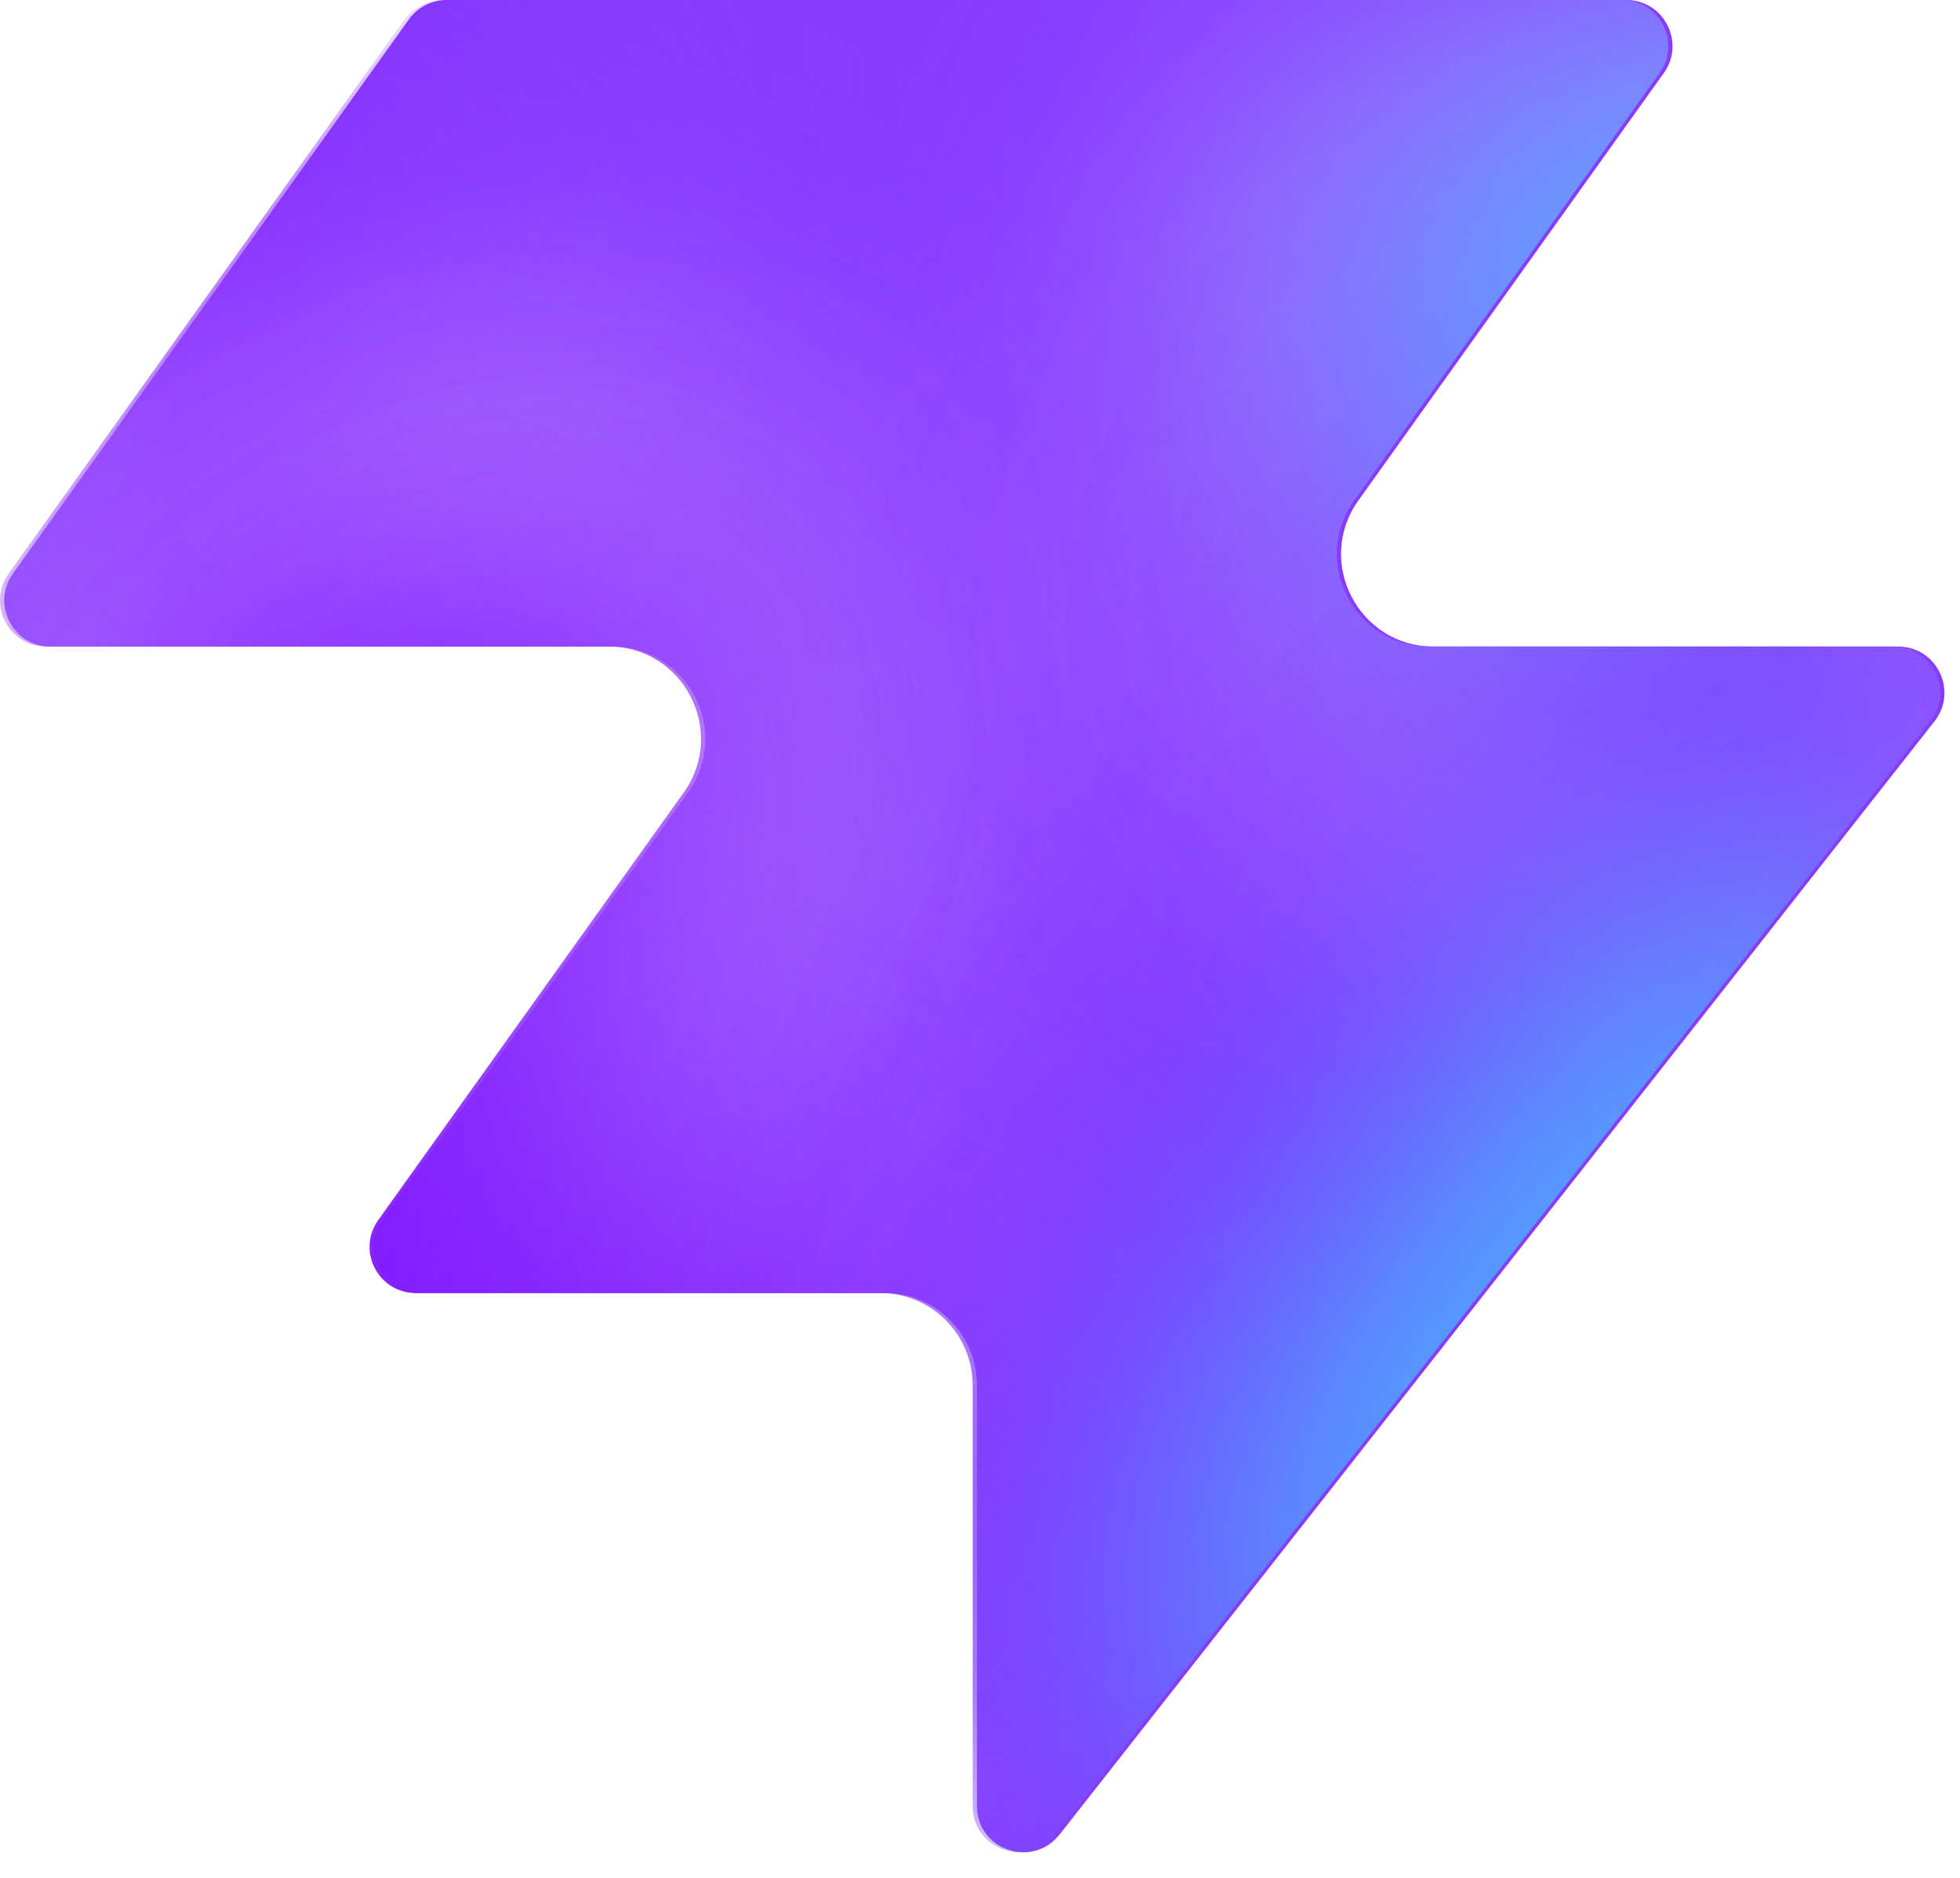
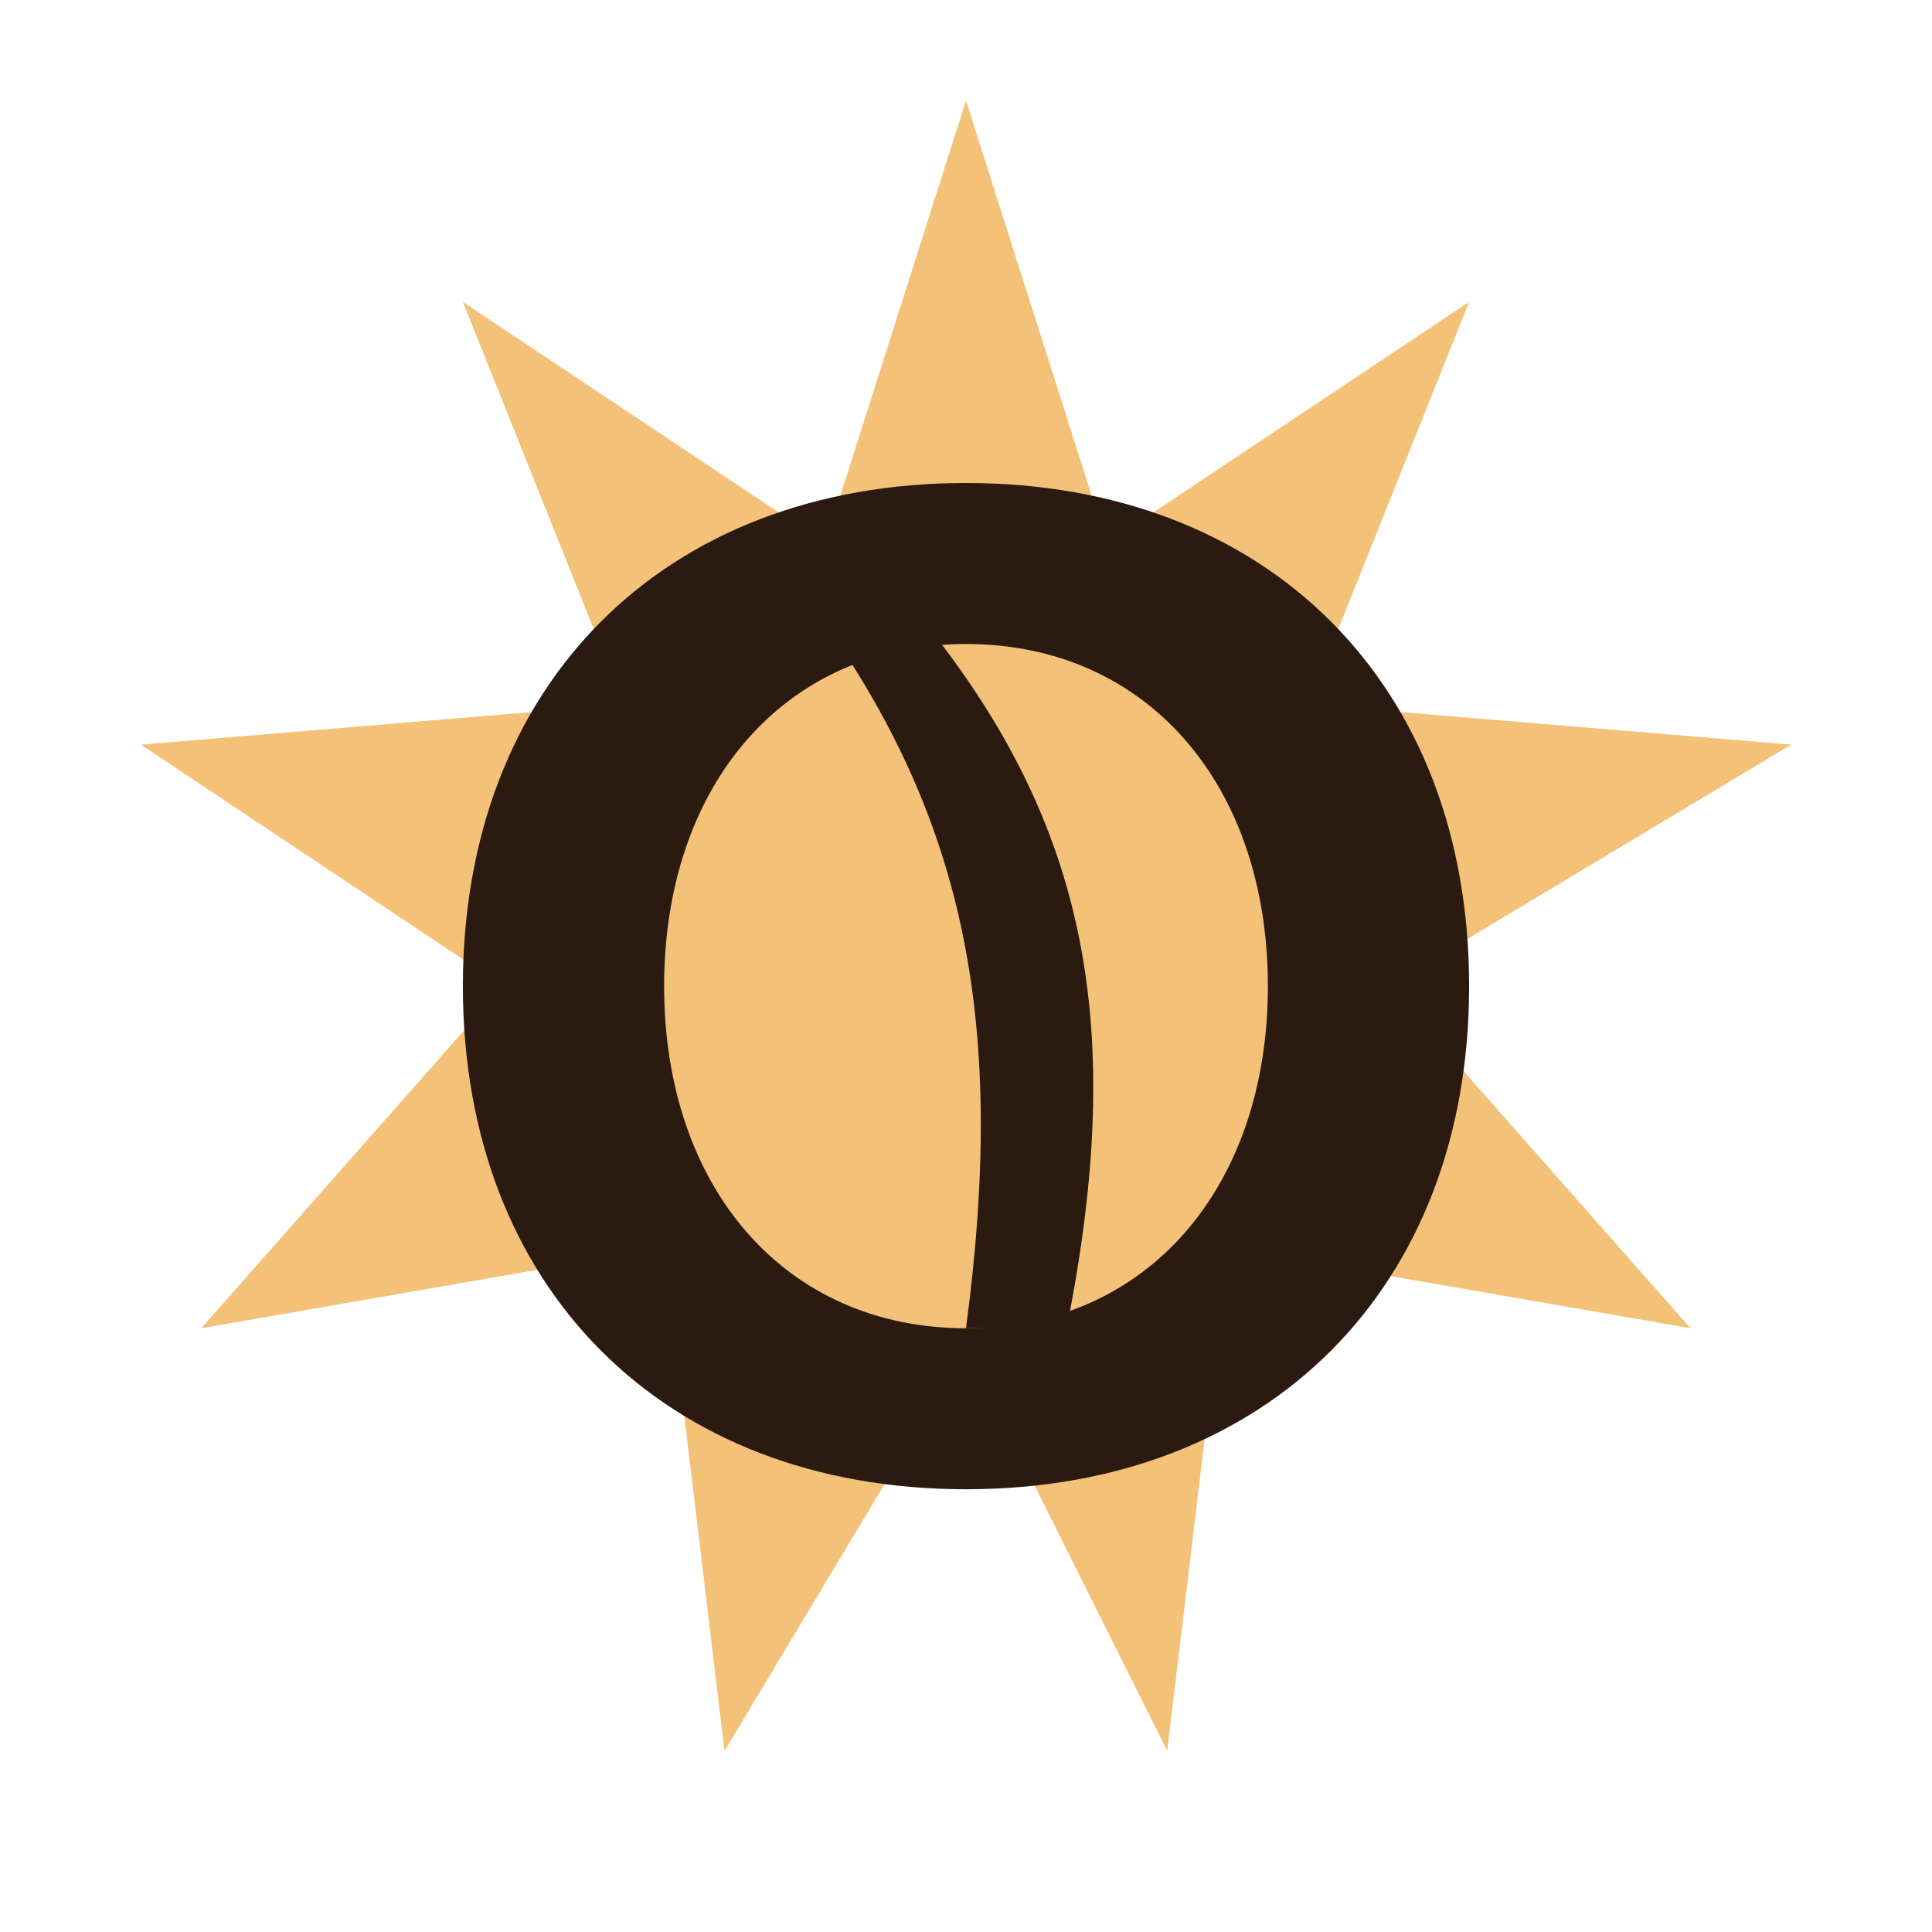
- <svg xmlns="http://www.w3.org/2000/svg" width="48" height="46" fill="none" viewBox="0 0 48 46">
-   <path fill="#863bff" d="M25.946 44.938c-.664.845-2.021.375-2.021-.698V33.937a2.26 2.26 0 0 0-2.262-2.262H10.287c-.92 0-1.456-1.04-.92-1.788l7.48-10.471c1.07-1.497 0-3.578-1.842-3.578H1.237c-.92 0-1.456-1.04-.92-1.788L10.013.474c.214-.297.556-.474.92-.474h28.894c.92 0 1.456 1.04.92 1.788l-7.48 10.471c-1.07 1.498 0 3.579 1.842 3.579h11.377c.943 0 1.473 1.088.89 1.83L25.947 44.94z" style="fill:#863bff;fill:color(display-p3 .525 .23 1);fill-opacity:1" />
-   <mask id="a" width="48" height="46" x="0" y="0" maskUnits="userSpaceOnUse" style="mask-type:alpha">
-     <path fill="#000" d="M25.842 44.938c-.664.844-2.021.375-2.021-.698V33.937a2.26 2.26 0 0 0-2.262-2.262H10.183c-.92 0-1.456-1.04-.92-1.788l7.48-10.471c1.07-1.498 0-3.579-1.842-3.579H1.133c-.92 0-1.456-1.04-.92-1.787L9.91.473c.214-.297.556-.474.92-.474h28.894c.92 0 1.456 1.04.92 1.788l-7.48 10.471c-1.07 1.498 0 3.578 1.842 3.578h11.377c.943 0 1.473 1.088.89 1.832L25.843 44.94z" style="fill:#000;fill-opacity:1" />
-   </mask>
-   <g mask="url(#a)">
-     <g filter="url(#b)">
-       <ellipse cx="5.508" cy="14.704" fill="#ede6ff" rx="5.508" ry="14.704" style="fill:#ede6ff;fill:color(display-p3 .927 .903 1);fill-opacity:1" transform="matrix(.00324 1 1 -.00324 -4.47 31.516)" />
-     </g>
-     <g filter="url(#c)">
-       <ellipse cx="10.399" cy="29.851" fill="#ede6ff" rx="10.399" ry="29.851" style="fill:#ede6ff;fill:color(display-p3 .927 .903 1);fill-opacity:1" transform="matrix(.00324 1 1 -.00324 -39.328 7.883)" />
-     </g>
-     <g filter="url(#d)">
-       <ellipse cx="5.508" cy="30.487" fill="#7e14ff" rx="5.508" ry="30.487" style="fill:#7e14ff;fill:color(display-p3 .492 .077 1);fill-opacity:1" transform="rotate(89.814 -25.913 -14.639)scale(1 -1)" />
-     </g>
-     <g filter="url(#e)">
-       <ellipse cx="5.508" cy="30.599" fill="#7e14ff" rx="5.508" ry="30.599" style="fill:#7e14ff;fill:color(display-p3 .492 .077 1);fill-opacity:1" transform="rotate(89.814 -32.644 -3.334)scale(1 -1)" />
-     </g>
-     <g filter="url(#f)">
-       <ellipse cx="5.508" cy="30.599" fill="#7e14ff" rx="5.508" ry="30.599" style="fill:#7e14ff;fill:color(display-p3 .492 .077 1);fill-opacity:1" transform="matrix(.00324 1 1 -.00324 -34.34 30.47)" />
-     </g>
-     <g filter="url(#g)">
-       <ellipse cx="14.072" cy="22.078" fill="#ede6ff" rx="14.072" ry="22.078" style="fill:#ede6ff;fill:color(display-p3 .927 .903 1);fill-opacity:1" transform="rotate(93.35 24.506 48.493)scale(-1 1)" />
-     </g>
-     <g filter="url(#h)">
-       <ellipse cx="3.47" cy="21.501" fill="#7e14ff" rx="3.47" ry="21.501" style="fill:#7e14ff;fill:color(display-p3 .492 .077 1);fill-opacity:1" transform="rotate(89.009 28.708 47.59)scale(-1 1)" />
-     </g>
-     <g filter="url(#i)">
-       <ellipse cx="3.47" cy="21.501" fill="#7e14ff" rx="3.47" ry="21.501" style="fill:#7e14ff;fill:color(display-p3 .492 .077 1);fill-opacity:1" transform="rotate(89.009 28.708 47.59)scale(-1 1)" />
-     </g>
-     <g filter="url(#j)">
-       <ellipse cx=".387" cy="8.972" fill="#7e14ff" rx="4.407" ry="29.108" style="fill:#7e14ff;fill:color(display-p3 .492 .077 1);fill-opacity:1" transform="rotate(39.51 .387 8.972)" />
-     </g>
-     <g filter="url(#k)">
-       <ellipse cx="47.523" cy="-6.092" fill="#7e14ff" rx="4.407" ry="29.108" style="fill:#7e14ff;fill:color(display-p3 .492 .077 1);fill-opacity:1" transform="rotate(37.892 47.523 -6.092)" />
-     </g>
-     <g filter="url(#l)">
-       <ellipse cx="41.412" cy="6.333" fill="#47bfff" rx="5.971" ry="9.665" style="fill:#47bfff;fill:color(display-p3 .28 .748 1);fill-opacity:1" transform="rotate(37.892 41.412 6.333)" />
-     </g>
-     <g filter="url(#m)">
-       <ellipse cx="-1.879" cy="38.332" fill="#7e14ff" rx="4.407" ry="29.108" style="fill:#7e14ff;fill:color(display-p3 .492 .077 1);fill-opacity:1" transform="rotate(37.892 -1.88 38.332)" />
-     </g>
-     <g filter="url(#n)">
-       <ellipse cx="-1.879" cy="38.332" fill="#7e14ff" rx="4.407" ry="29.108" style="fill:#7e14ff;fill:color(display-p3 .492 .077 1);fill-opacity:1" transform="rotate(37.892 -1.88 38.332)" />
-     </g>
-     <g filter="url(#o)">
-       <ellipse cx="35.651" cy="29.907" fill="#7e14ff" rx="4.407" ry="29.108" style="fill:#7e14ff;fill:color(display-p3 .492 .077 1);fill-opacity:1" transform="rotate(37.892 35.651 29.907)" />
-     </g>
-     <g filter="url(#p)">
-       <ellipse cx="38.418" cy="32.4" fill="#47bfff" rx="5.971" ry="15.297" style="fill:#47bfff;fill:color(display-p3 .28 .748 1);fill-opacity:1" transform="rotate(37.892 38.418 32.4)" />
-     </g>
-   </g>
-   <defs>
-     <filter id="b" width="60.045" height="41.654" x="-19.77" y="16.149" color-interpolation-filters="sRGB" filterUnits="userSpaceOnUse">
-       <feFlood flood-opacity="0" result="BackgroundImageFix" />
-       <feBlend in="SourceGraphic" in2="BackgroundImageFix" result="shape" />
-       <feGaussianBlur result="effect1_foregroundBlur_2002_17158" stdDeviation="7.659" />
-     </filter>
-     <filter id="c" width="90.34" height="51.437" x="-54.613" y="-7.533" color-interpolation-filters="sRGB" filterUnits="userSpaceOnUse">
-       <feFlood flood-opacity="0" result="BackgroundImageFix" />
-       <feBlend in="SourceGraphic" in2="BackgroundImageFix" result="shape" />
-       <feGaussianBlur result="effect1_foregroundBlur_2002_17158" stdDeviation="7.659" />
-     </filter>
-     <filter id="d" width="79.355" height="29.4" x="-49.64" y="2.03" color-interpolation-filters="sRGB" filterUnits="userSpaceOnUse">
-       <feFlood flood-opacity="0" result="BackgroundImageFix" />
-       <feBlend in="SourceGraphic" in2="BackgroundImageFix" result="shape" />
-       <feGaussianBlur result="effect1_foregroundBlur_2002_17158" stdDeviation="4.596" />
-     </filter>
-     <filter id="e" width="79.579" height="29.4" x="-45.045" y="20.029" color-interpolation-filters="sRGB" filterUnits="userSpaceOnUse">
-       <feFlood flood-opacity="0" result="BackgroundImageFix" />
-       <feBlend in="SourceGraphic" in2="BackgroundImageFix" result="shape" />
-       <feGaussianBlur result="effect1_foregroundBlur_2002_17158" stdDeviation="4.596" />
-     </filter>
-     <filter id="f" width="79.579" height="29.4" x="-43.513" y="21.178" color-interpolation-filters="sRGB" filterUnits="userSpaceOnUse">
-       <feFlood flood-opacity="0" result="BackgroundImageFix" />
-       <feBlend in="SourceGraphic" in2="BackgroundImageFix" result="shape" />
-       <feGaussianBlur result="effect1_foregroundBlur_2002_17158" stdDeviation="4.596" />
-     </filter>
-     <filter id="g" width="74.749" height="58.852" x="15.756" y="-17.901" color-interpolation-filters="sRGB" filterUnits="userSpaceOnUse">
-       <feFlood flood-opacity="0" result="BackgroundImageFix" />
-       <feBlend in="SourceGraphic" in2="BackgroundImageFix" result="shape" />
-       <feGaussianBlur result="effect1_foregroundBlur_2002_17158" stdDeviation="7.659" />
-     </filter>
-     <filter id="h" width="61.377" height="25.362" x="23.548" y="2.284" color-interpolation-filters="sRGB" filterUnits="userSpaceOnUse">
-       <feFlood flood-opacity="0" result="BackgroundImageFix" />
-       <feBlend in="SourceGraphic" in2="BackgroundImageFix" result="shape" />
-       <feGaussianBlur result="effect1_foregroundBlur_2002_17158" stdDeviation="4.596" />
-     </filter>
-     <filter id="i" width="61.377" height="25.362" x="23.548" y="2.284" color-interpolation-filters="sRGB" filterUnits="userSpaceOnUse">
-       <feFlood flood-opacity="0" result="BackgroundImageFix" />
-       <feBlend in="SourceGraphic" in2="BackgroundImageFix" result="shape" />
-       <feGaussianBlur result="effect1_foregroundBlur_2002_17158" stdDeviation="4.596" />
-     </filter>
-     <filter id="j" width="56.045" height="63.649" x="-27.636" y="-22.853" color-interpolation-filters="sRGB" filterUnits="userSpaceOnUse">
-       <feFlood flood-opacity="0" result="BackgroundImageFix" />
-       <feBlend in="SourceGraphic" in2="BackgroundImageFix" result="shape" />
-       <feGaussianBlur result="effect1_foregroundBlur_2002_17158" stdDeviation="4.596" />
-     </filter>
-     <filter id="k" width="54.814" height="64.646" x="20.116" y="-38.415" color-interpolation-filters="sRGB" filterUnits="userSpaceOnUse">
-       <feFlood flood-opacity="0" result="BackgroundImageFix" />
-       <feBlend in="SourceGraphic" in2="BackgroundImageFix" result="shape" />
-       <feGaussianBlur result="effect1_foregroundBlur_2002_17158" stdDeviation="4.596" />
-     </filter>
-     <filter id="l" width="33.541" height="35.313" x="24.641" y="-11.323" color-interpolation-filters="sRGB" filterUnits="userSpaceOnUse">
-       <feFlood flood-opacity="0" result="BackgroundImageFix" />
-       <feBlend in="SourceGraphic" in2="BackgroundImageFix" result="shape" />
-       <feGaussianBlur result="effect1_foregroundBlur_2002_17158" stdDeviation="4.596" />
-     </filter>
-     <filter id="m" width="54.814" height="64.646" x="-29.286" y="6.009" color-interpolation-filters="sRGB" filterUnits="userSpaceOnUse">
-       <feFlood flood-opacity="0" result="BackgroundImageFix" />
-       <feBlend in="SourceGraphic" in2="BackgroundImageFix" result="shape" />
-       <feGaussianBlur result="effect1_foregroundBlur_2002_17158" stdDeviation="4.596" />
-     </filter>
-     <filter id="n" width="54.814" height="64.646" x="-29.286" y="6.009" color-interpolation-filters="sRGB" filterUnits="userSpaceOnUse">
-       <feFlood flood-opacity="0" result="BackgroundImageFix" />
-       <feBlend in="SourceGraphic" in2="BackgroundImageFix" result="shape" />
-       <feGaussianBlur result="effect1_foregroundBlur_2002_17158" stdDeviation="4.596" />
-     </filter>
-     <filter id="o" width="54.814" height="64.646" x="8.244" y="-2.416" color-interpolation-filters="sRGB" filterUnits="userSpaceOnUse">
-       <feFlood flood-opacity="0" result="BackgroundImageFix" />
-       <feBlend in="SourceGraphic" in2="BackgroundImageFix" result="shape" />
-       <feGaussianBlur result="effect1_foregroundBlur_2002_17158" stdDeviation="4.596" />
-     </filter>
-     <filter id="p" width="39.409" height="43.623" x="18.713" y="10.588" color-interpolation-filters="sRGB" filterUnits="userSpaceOnUse">
-       <feFlood flood-opacity="0" result="BackgroundImageFix" />
-       <feBlend in="SourceGraphic" in2="BackgroundImageFix" result="shape" />
-       <feGaussianBlur result="effect1_foregroundBlur_2002_17158" stdDeviation="4.596" />
-     </filter>
-   </defs>
+ <svg xmlns="http://www.w3.org/2000/svg" viewBox="0 0 96 96">
+   <path fill="#f3c178" d="M48 5 55 27l18-12-8 20 24 2-20 12 15 17-23-4-3 25-10-20-12 20-3-25-23 4 15-17L7 37l24-2-8-20 18 12z" />
+   <path fill="#2a1a10" d="M48 24c-15 0-25 10-25 25s10 25 25 25 25-10 25-25S63 24 48 24Zm0 42c-9 0-15-7-15-17s6-17 15-17 15 7 15 17-6 17-15 17Z" />
+   <path fill="#2a1a10" d="M41 31c7 10 9 20 7 35h5c3-15 1-25-7-35Z" />
</svg>
